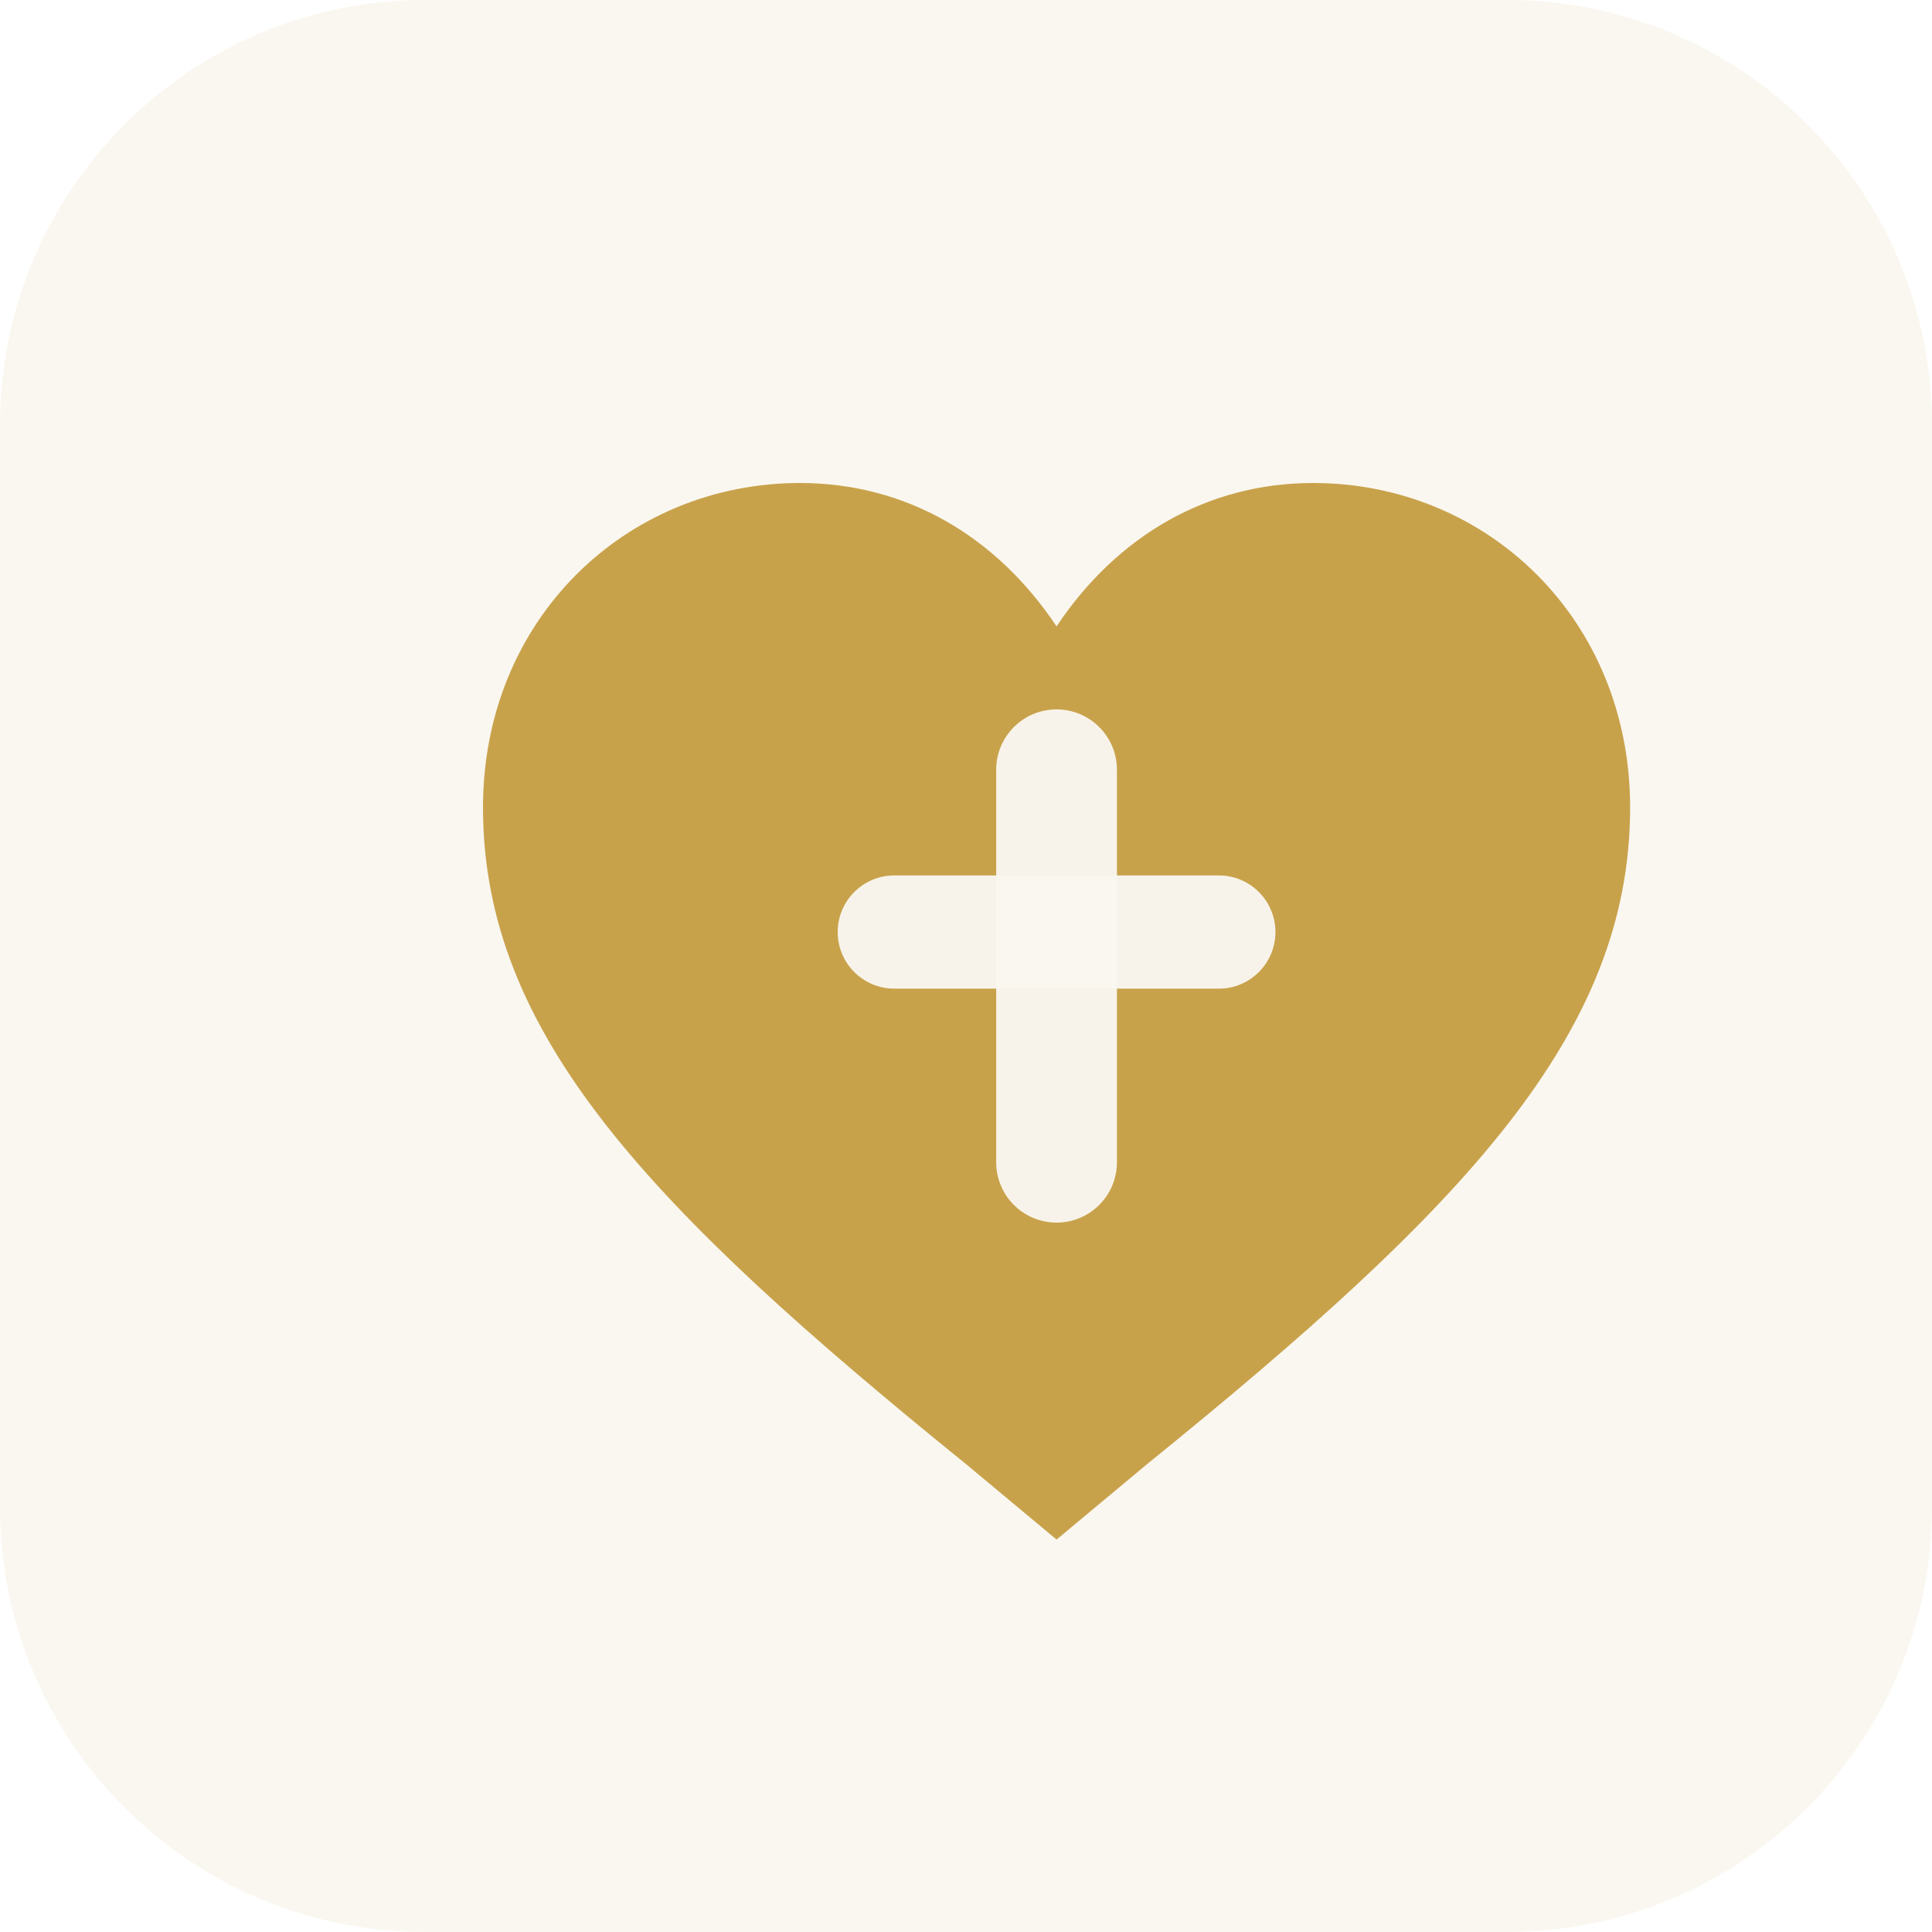
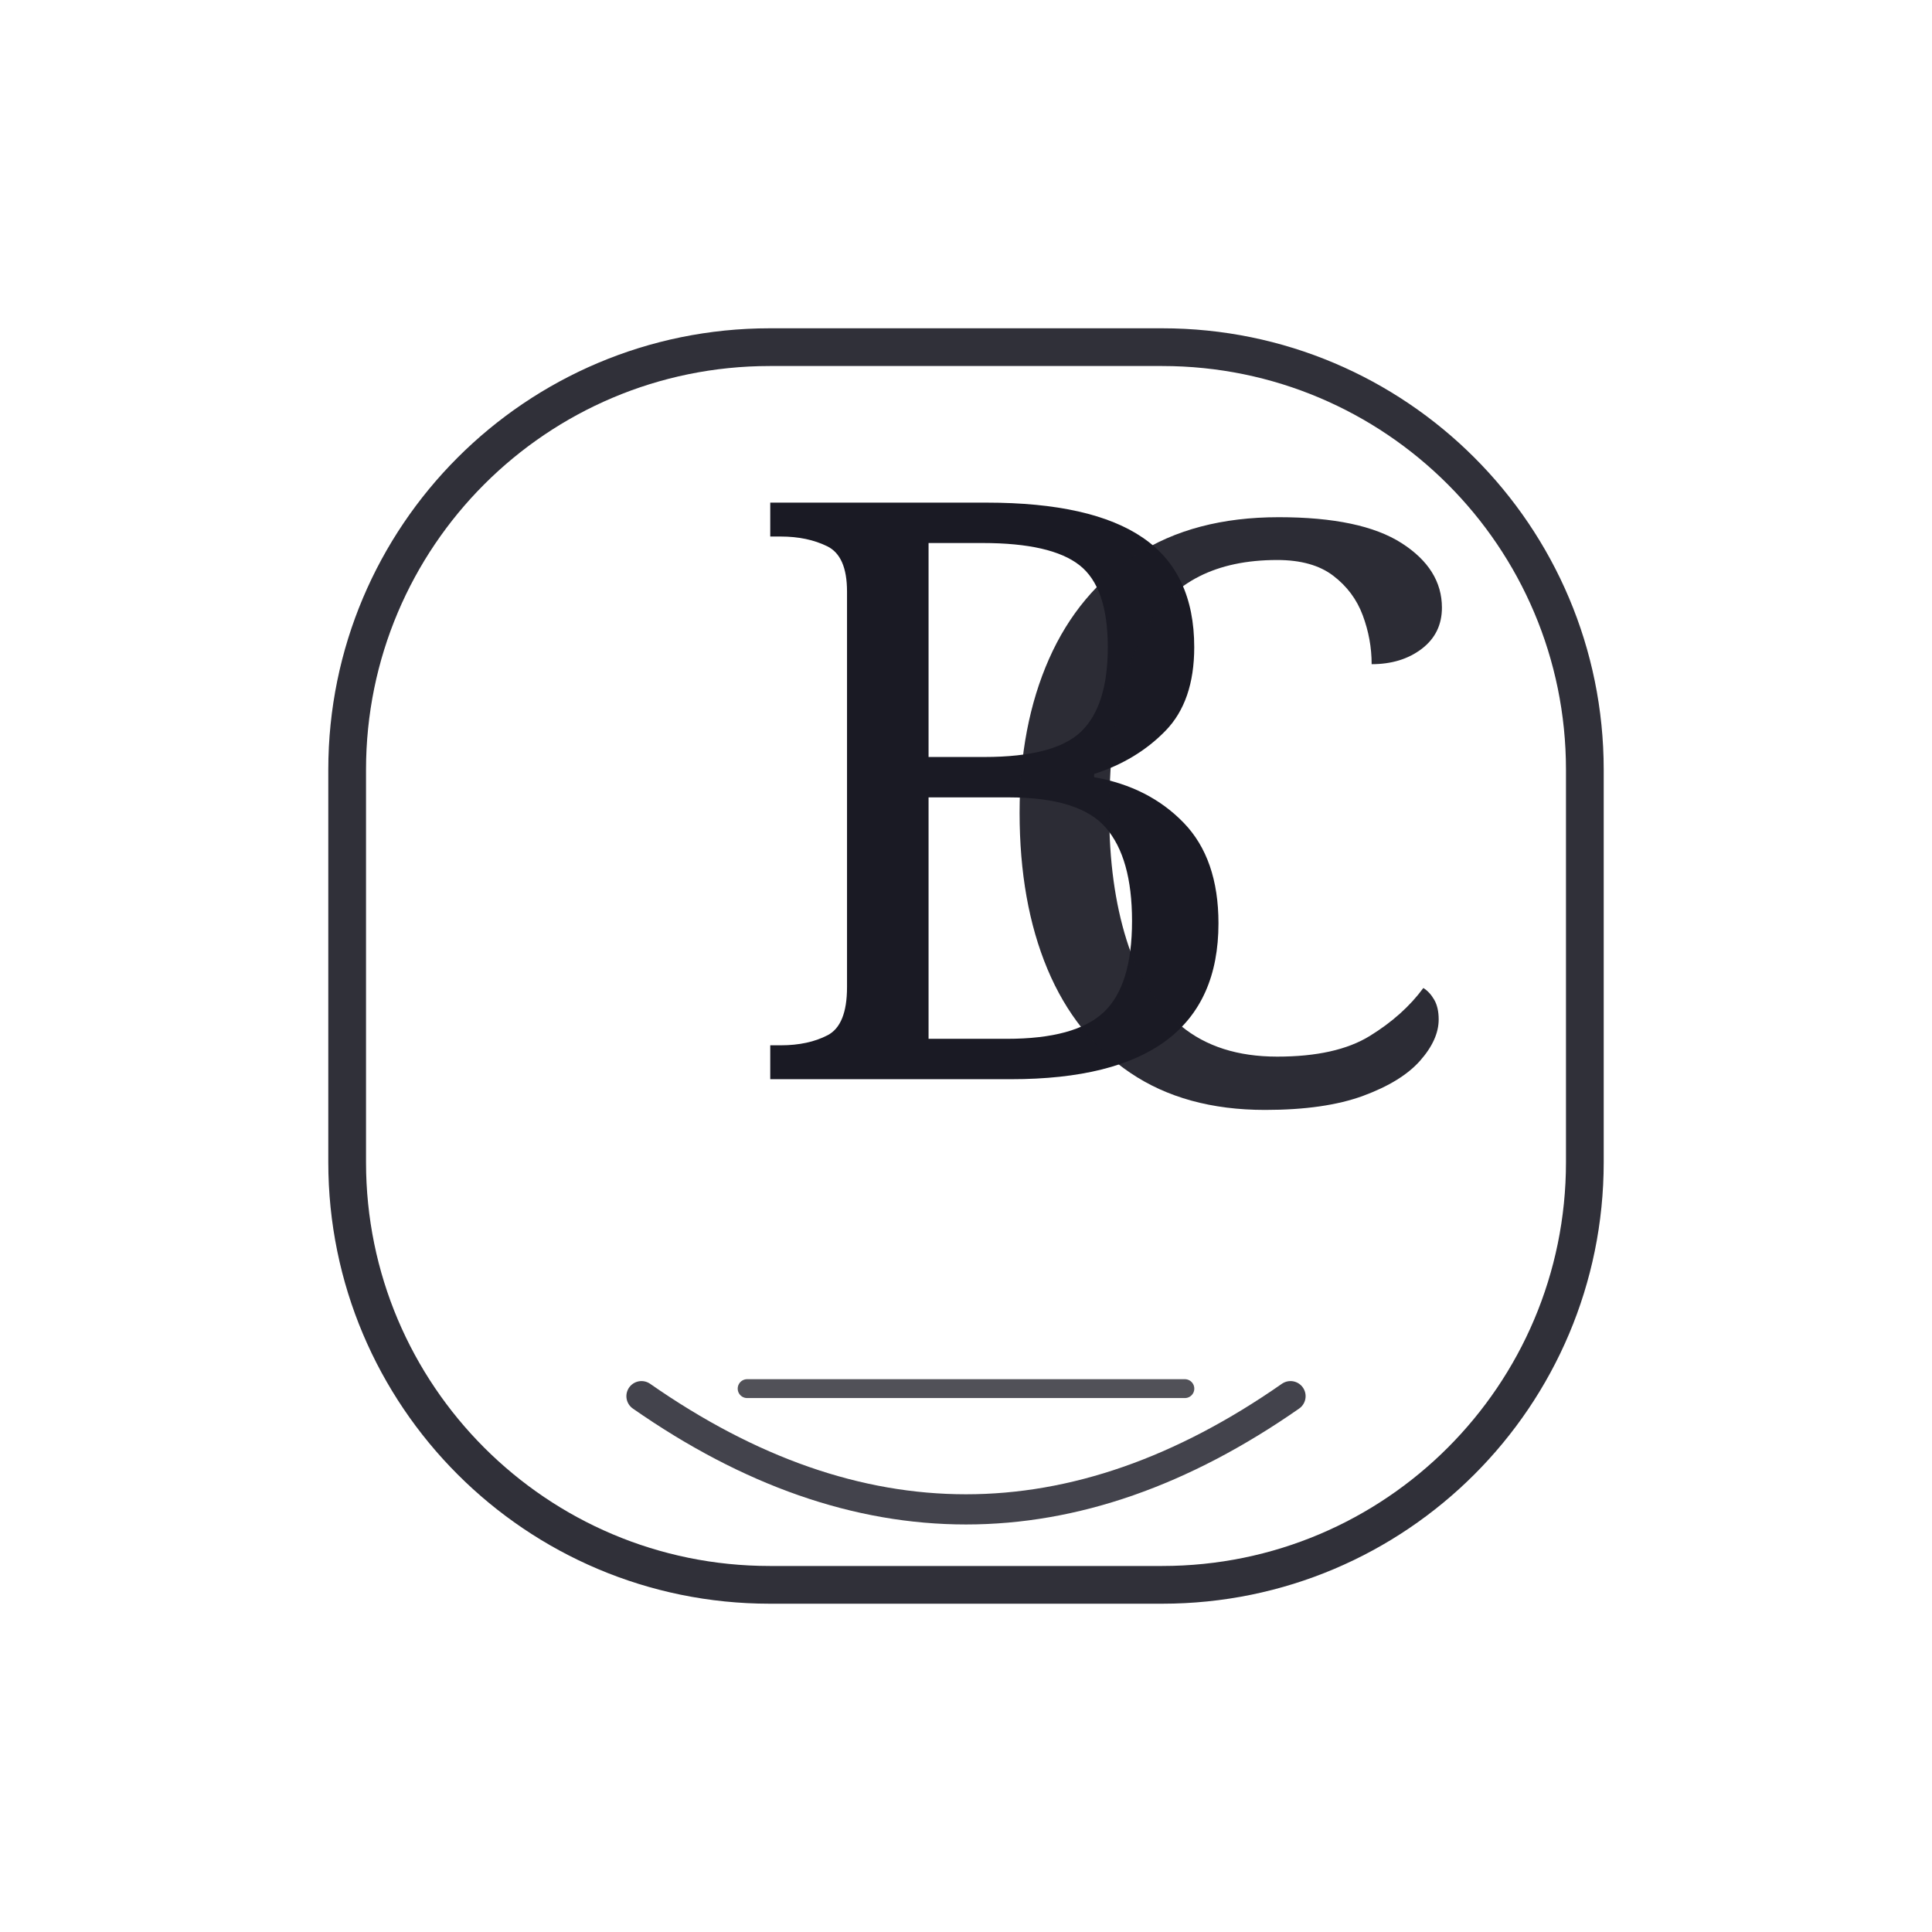
- <svg xmlns="http://www.w3.org/2000/svg" width="16" height="16" viewBox="0 0 16 16" fill="none">
-   <defs />
-   <rect width="16" height="16" rx="3.52" fill="#FAF7F0" />
-   <g transform="scale(0.0625)">
-     <g transform="translate(56.0 62.0)">
-       <path d="M72 132C30 98 8 75 8 45C8 20 27 2 50 2C64 2 76 9 84 21C92 9 104 2 118 2C141 2 160 20 160 45C160 75 138 98 96 132L84 142L72 132Z" fill="#C8A24B" />
-       <rect x="76" y="32" width="16" height="68" rx="8" fill="#FAF7F0" opacity="0.96" />
-       <rect x="55" y="54" width="58" height="15" rx="7.5" fill="#FAF7F0" opacity="0.96" />
-     </g>
-   </g>
+ <svg xmlns="http://www.w3.org/2000/svg" width="512" height="512" viewBox="0 0 512 512">
+   <rect x="92" y="92" width="328" height="328" rx="112" fill="none" stroke="#1A1A24" stroke-width="10" opacity="0.9" />
+   <text x="196" y="286" font-family="Cormorant Garamond, serif" font-size="214" font-weight="500" fill="#1A1A24">B</text>
+   <text x="258" y="292" font-family="Cormorant Garamond, serif" font-size="214" font-weight="500" fill="#1A1A24" opacity="0.92">C</text>
+   <path d="M170 370 Q256 430 342 370" fill="none" stroke="#1A1A24" stroke-width="8" stroke-linecap="round" opacity="0.82" />
+   <path d="M198 368 H314" fill="none" stroke="#1A1A24" stroke-width="5" stroke-linecap="round" opacity="0.76" />
</svg>
